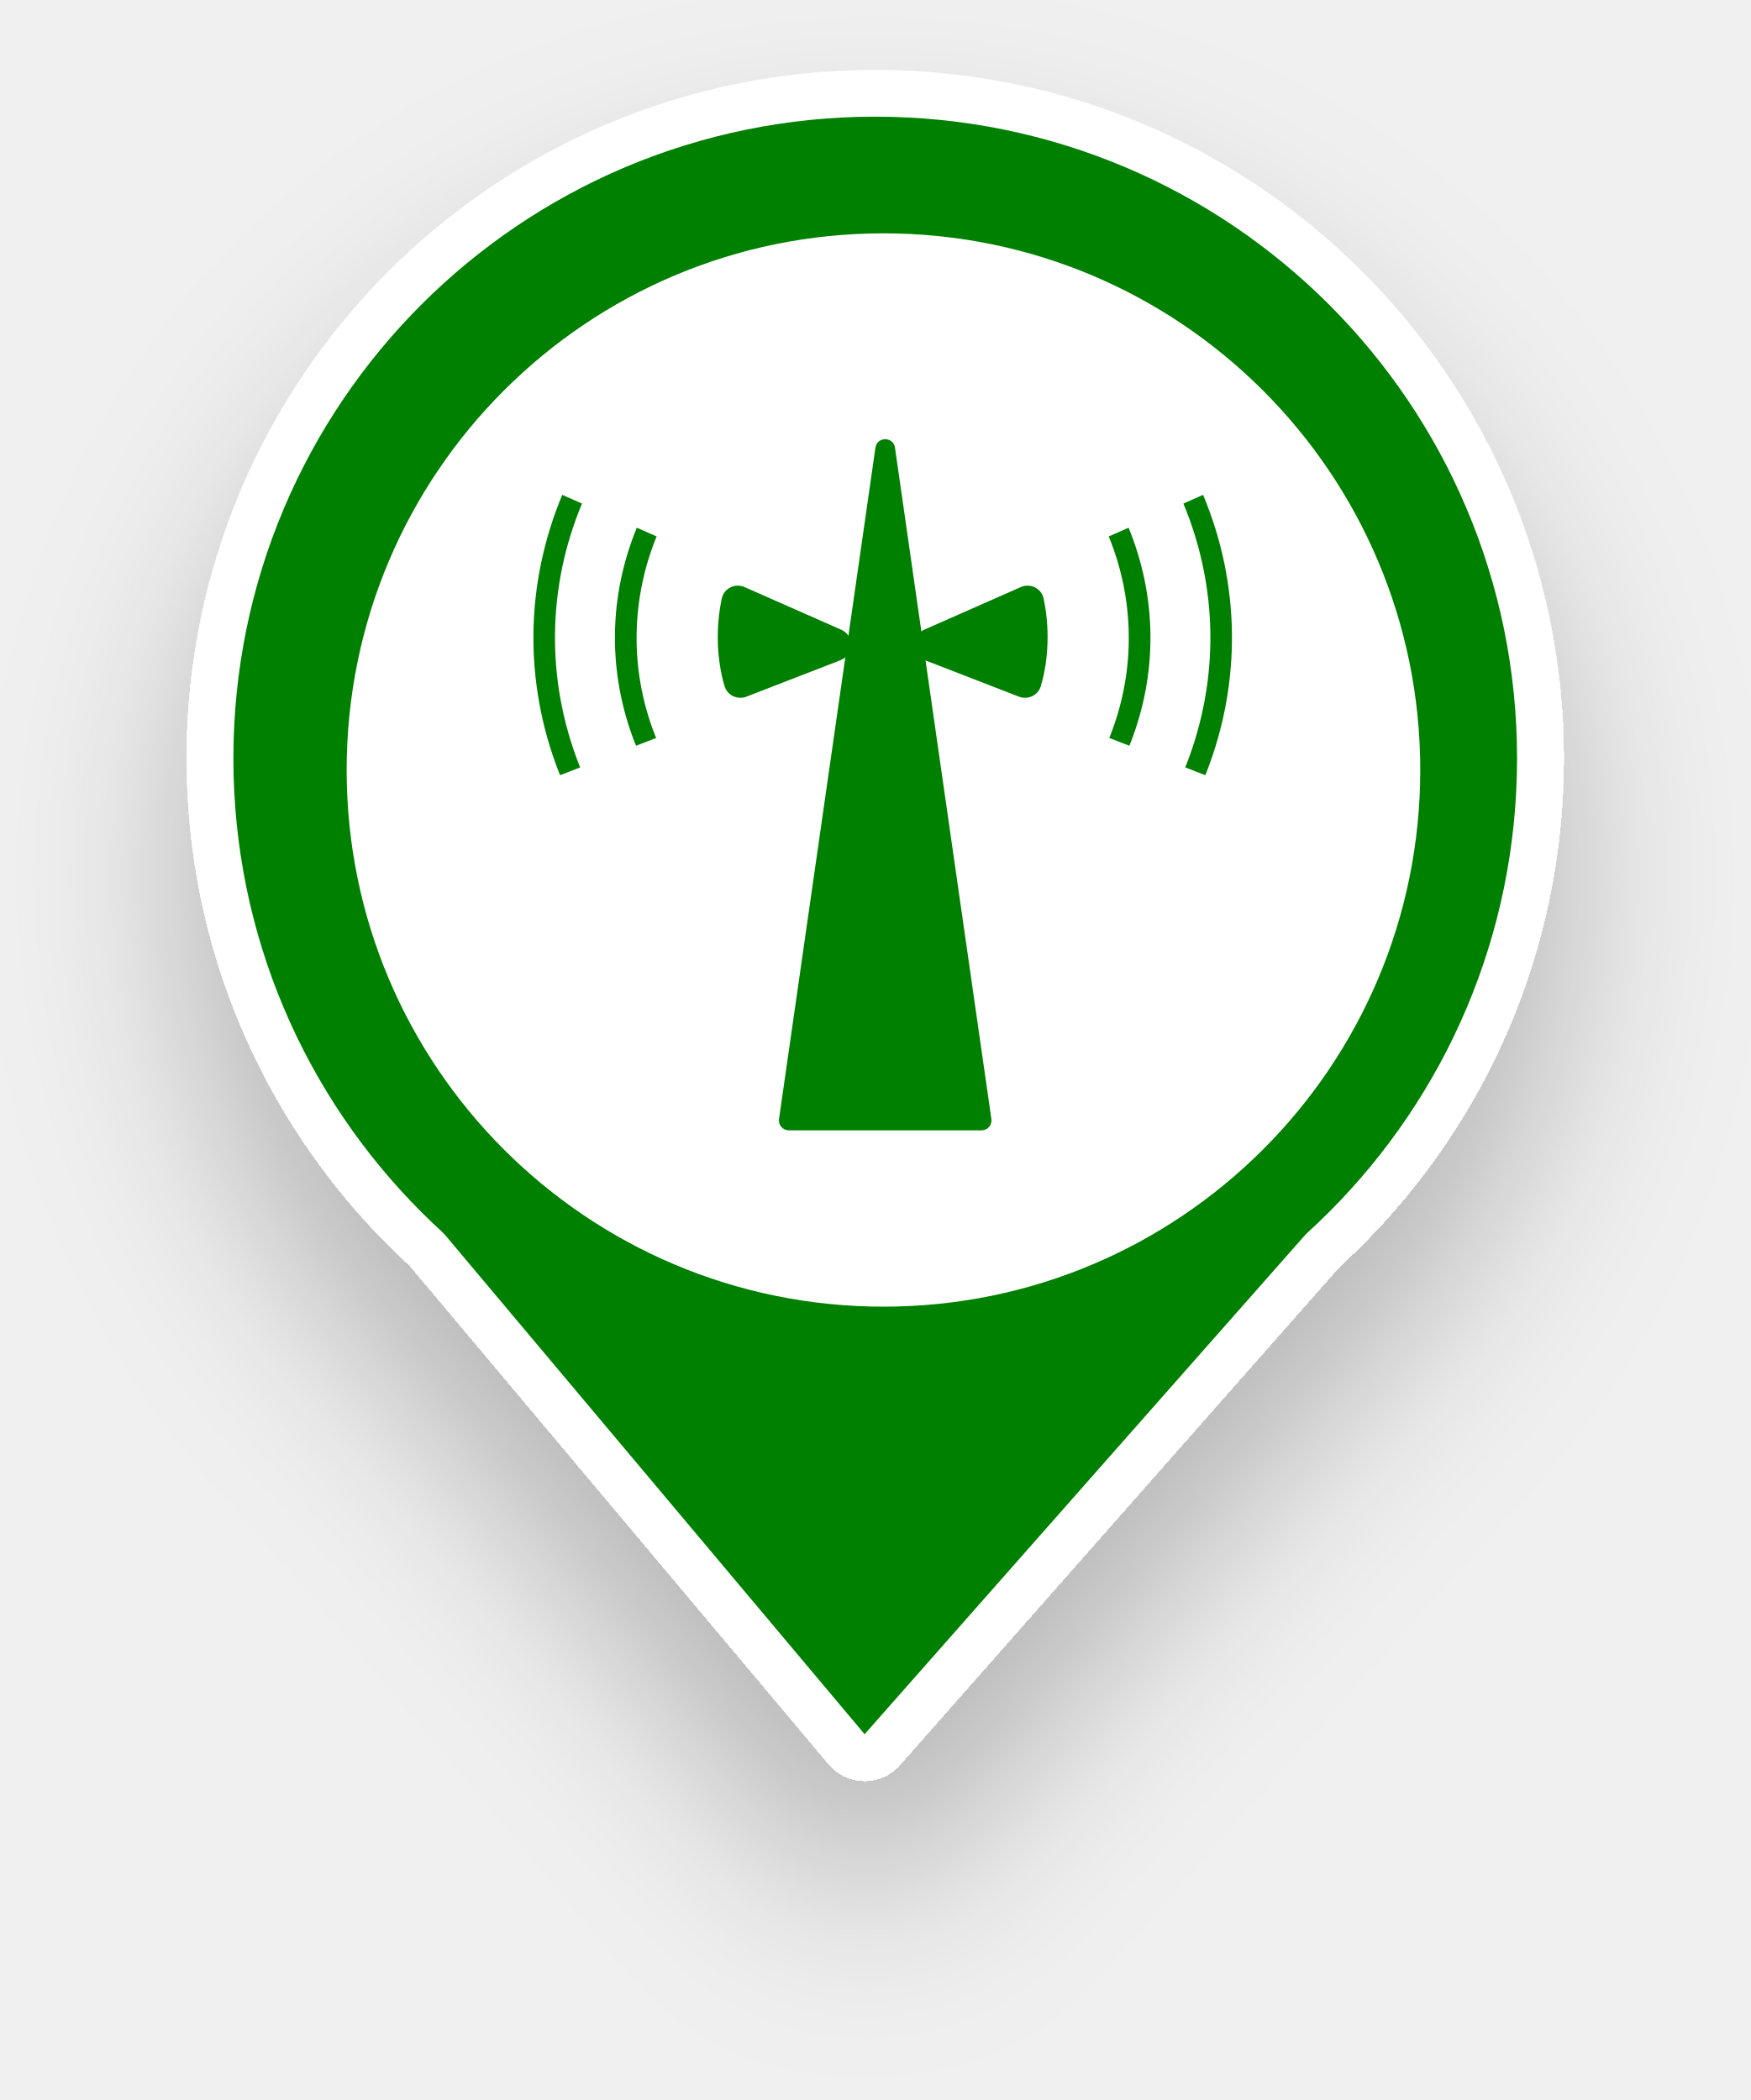
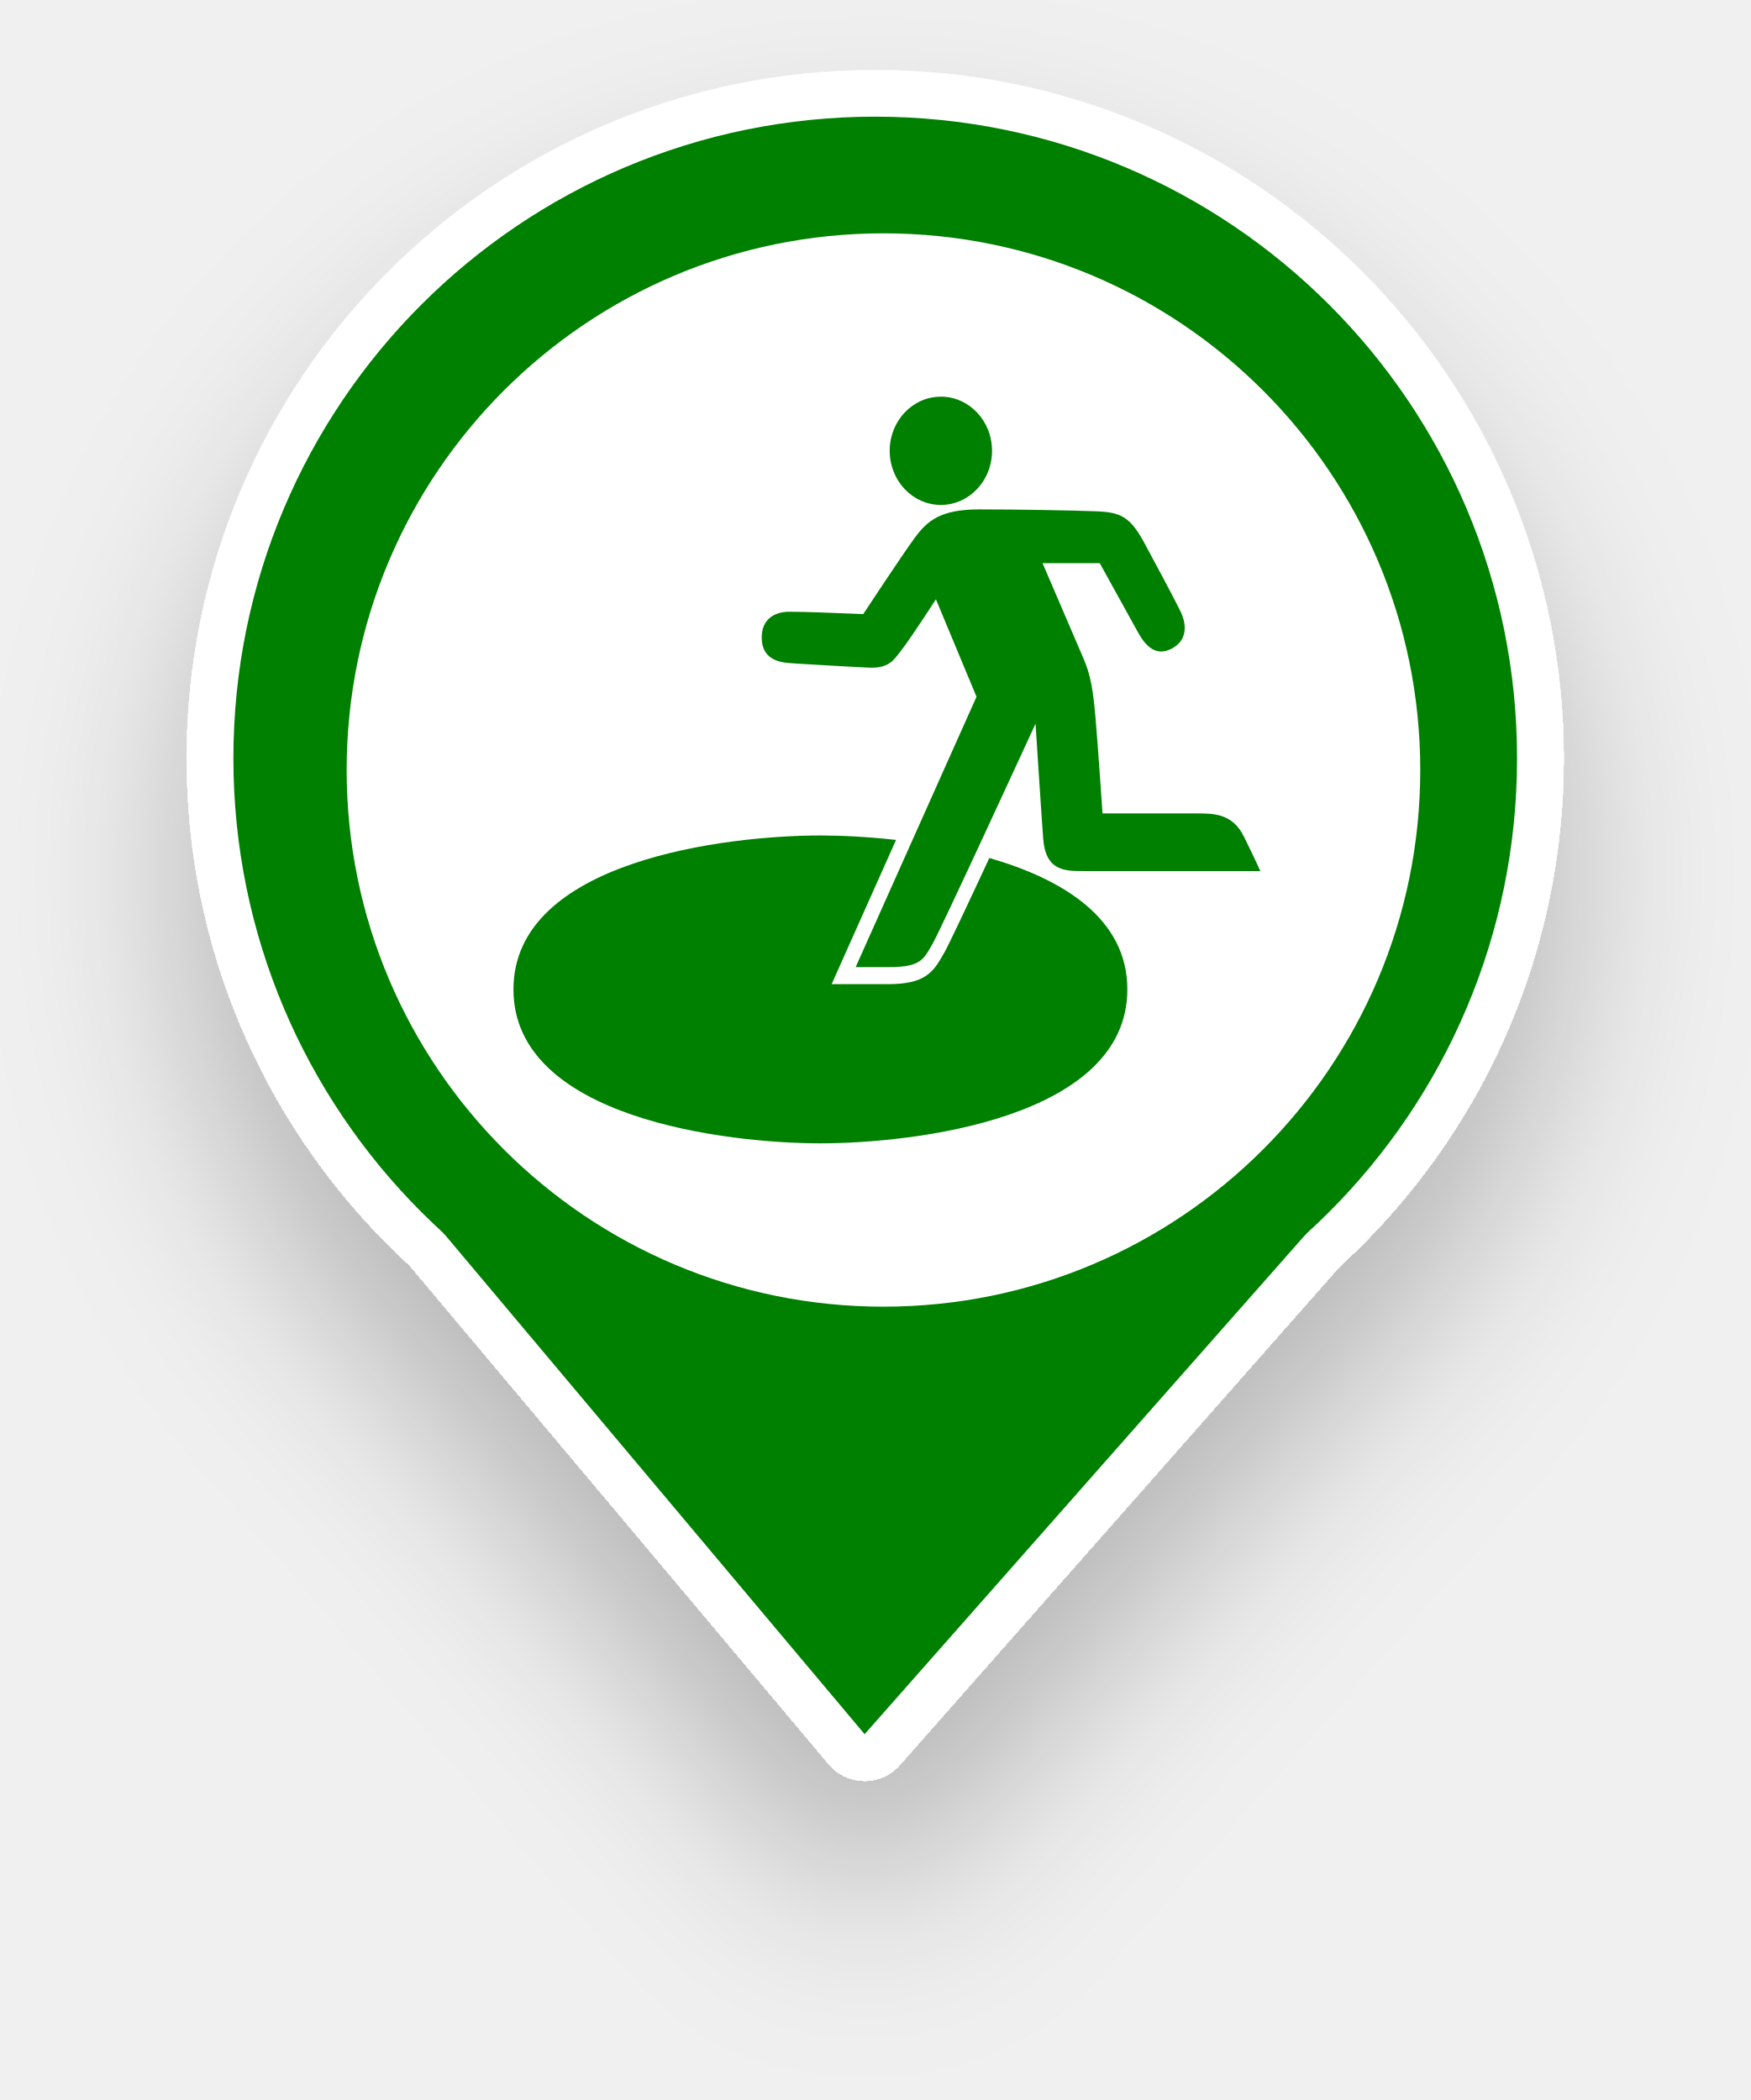
<svg xmlns="http://www.w3.org/2000/svg" width="75" height="90" viewBox="0 0 75 90" fill="none">
-   <g filter="url(#filter0_d_420_1971)">
+   <g filter="url(#filter0_d_463_2077)">
    <path d="M37.046 74.323L18.897 52.721L56.103 52.721L37.046 74.323Z" fill="#008FDF" />
    <path d="M65 32.5C65 47.688 52.688 60 37.5 60C22.312 60 10 47.688 10 32.5C10 17.312 22.312 5 37.5 5C52.688 5 65 17.312 65 32.5Z" fill="white" />
    <path d="M37.046 74.323L18.897 52.721L56.103 52.721L37.046 74.323Z" stroke="white" stroke-width="4" stroke-linejoin="round" />
    <path d="M65 32.5C65 47.688 52.688 60 37.5 60C22.312 60 10 47.688 10 32.5C10 17.312 22.312 5 37.5 5C52.688 5 65 17.312 65 32.5Z" stroke="white" stroke-width="4" stroke-linejoin="round" />
  </g>
  <path d="M37.046 74.323L18.897 52.721L56.103 52.721L37.046 74.323Z" fill="#008000" />
  <path d="M61.909 32.5C61.909 45.981 50.981 56.909 37.5 56.909C24.019 56.909 13.091 45.981 13.091 32.5C13.091 19.019 24.019 8.091 37.5 8.091C50.981 8.091 61.909 19.019 61.909 32.5Z" fill="#008000" stroke="#008000" stroke-width="6.182" />
  <ellipse cx="37.853" cy="33" rx="23" ry="23" fill="white" />
-   <path d="M37.509 19.187L33.378 47.96C33.341 48.214 33.539 48.443 33.797 48.443H42.058C42.315 48.443 42.514 48.214 42.477 47.96L38.347 19.187C38.279 18.702 37.579 18.702 37.509 19.187Z" fill="#008000" />
-   <path d="M31.977 29.858L36.014 28.293C36.602 28.066 36.619 27.241 36.045 26.989L31.901 25.16C31.497 24.982 31.022 25.211 30.928 25.643C30.667 26.846 30.696 28.238 31.045 29.406C31.162 29.8 31.595 30.006 31.977 29.858Z" fill="#008000" />
-   <path d="M23.998 33.222L24.859 32.888C24.838 32.837 24.816 32.789 24.797 32.738C23.39 29.11 23.445 25.162 24.936 21.581L24.091 21.208C22.501 25.014 22.44 29.214 23.936 33.072C23.955 33.123 23.979 33.173 23.998 33.222Z" fill="#008000" />
-   <path d="M27.253 31.96L28.114 31.626C28.093 31.574 28.07 31.525 28.051 31.475C26.949 28.632 27.062 25.613 28.134 22.99L27.285 22.616C26.07 25.57 26.032 28.821 27.191 31.81C27.21 31.861 27.234 31.91 27.253 31.96Z" fill="#008000" />
-   <path d="M43.662 29.858L39.626 28.293C39.038 28.066 39.021 27.241 39.595 26.989L43.739 25.16C44.142 24.982 44.617 25.211 44.712 25.643C44.973 26.846 44.944 28.238 44.595 29.406C44.478 29.8 44.045 30.006 43.662 29.858Z" fill="#008000" />
-   <path d="M51.642 33.222L50.781 32.888C50.801 32.837 50.824 32.789 50.843 32.738C52.249 29.11 52.195 25.162 50.704 21.581L51.549 21.208C53.139 25.014 53.2 29.214 51.704 33.072C51.685 33.123 51.661 33.173 51.642 33.222Z" fill="#008000" />
-   <path d="M48.387 31.96L47.526 31.626C47.547 31.574 47.57 31.525 47.589 31.475C48.691 28.632 48.578 25.613 47.506 22.99L48.355 22.616C49.57 25.57 49.608 28.821 48.45 31.81C48.43 31.861 48.406 31.91 48.387 31.96Z" fill="#008000" />
+   <path d="M42.391 36.769C41.492 38.703 40.652 40.487 40.472 40.806L40.411 40.911C39.965 41.709 39.59 42.178 38.042 42.178H35.633L38.392 35.997C37.163 35.858 36.03 35.806 35.151 35.806C31.174 35.806 22 36.867 22 42.403C22 47.939 31.177 49 35.151 49C39.126 49 48.303 47.939 48.303 42.403C48.303 39.363 45.537 37.676 42.384 36.769H42.391Z" fill="#008000" />
+   <path d="M42.505 19.32C42.505 20.602 41.524 21.64 40.313 21.64C39.101 21.64 38.12 20.602 38.12 19.32C38.12 18.038 39.101 17 40.313 17C41.524 17 42.505 18.038 42.505 19.32Z" fill="#008000" />
+   <path d="M36.988 26.318C35.762 26.266 34.437 26.217 33.821 26.217C33.205 26.217 32.617 26.521 32.638 27.36C32.656 28.2 33.286 28.387 33.874 28.421L34.274 28.448C34.274 28.448 36.3 28.571 37.207 28.612C38.114 28.654 38.298 28.282 38.66 27.814C39.024 27.349 40.101 25.685 40.101 25.685L41.84 29.861L36.662 41.447H38.103C39.467 41.447 39.58 41.109 39.97 40.424C40.36 39.738 44.369 31.015 44.369 31.015C44.369 31.015 44.589 34.464 44.695 35.918C44.798 37.372 45.655 37.331 46.512 37.331H54C54 37.331 53.752 36.769 53.288 35.836C52.821 34.902 52.066 34.861 51.34 34.861H47.238C47.238 34.861 47.082 32.484 46.941 30.783C46.799 29.081 46.629 28.695 46.303 27.941C45.977 27.184 44.67 24.137 44.67 24.137H47.121C47.121 24.137 48.471 26.581 48.768 27.117C49.066 27.653 49.509 28.159 50.196 27.803C50.883 27.447 50.858 26.761 50.571 26.183C50.284 25.606 49.636 24.384 49.027 23.26C48.418 22.135 48 21.955 46.99 21.914C45.977 21.873 43.604 21.831 41.953 21.831C40.303 21.831 39.736 22.311 39.191 23.053C38.645 23.796 36.984 26.322 36.984 26.322L36.988 26.318Z" fill="#008000" />
  <defs>
-     <filter id="filter0_d_420_1971" x="0" y="0" width="75" height="89.323" filterUnits="userSpaceOnUse" color-interpolation-filters="sRGB">
+     <filter id="filter0_d_463_2077" x="0" y="0" width="75" height="89.323" filterUnits="userSpaceOnUse" color-interpolation-filters="sRGB">
      <feFlood flood-opacity="0" result="BackgroundImageFix" />
      <feColorMatrix in="SourceAlpha" type="matrix" values="0 0 0 0 0 0 0 0 0 0 0 0 0 0 0 0 0 0 127 0" result="hardAlpha" />
      <feOffset dy="5" />
      <feGaussianBlur stdDeviation="4" />
      <feComposite in2="hardAlpha" operator="out" />
      <feColorMatrix type="matrix" values="0 0 0 0 0 0 0 0 0 0 0 0 0 0 0 0 0 0 0.25 0" />
-       <feBlend mode="normal" in2="BackgroundImageFix" result="effect1_dropShadow_420_1971" />
-       <feBlend mode="normal" in="SourceGraphic" in2="effect1_dropShadow_420_1971" result="shape" />
+       <feBlend mode="normal" in2="BackgroundImageFix" result="effect1_dropShadow_463_2077" />
+       <feBlend mode="normal" in="SourceGraphic" in2="effect1_dropShadow_463_2077" result="shape" />
    </filter>
  </defs>
</svg>
